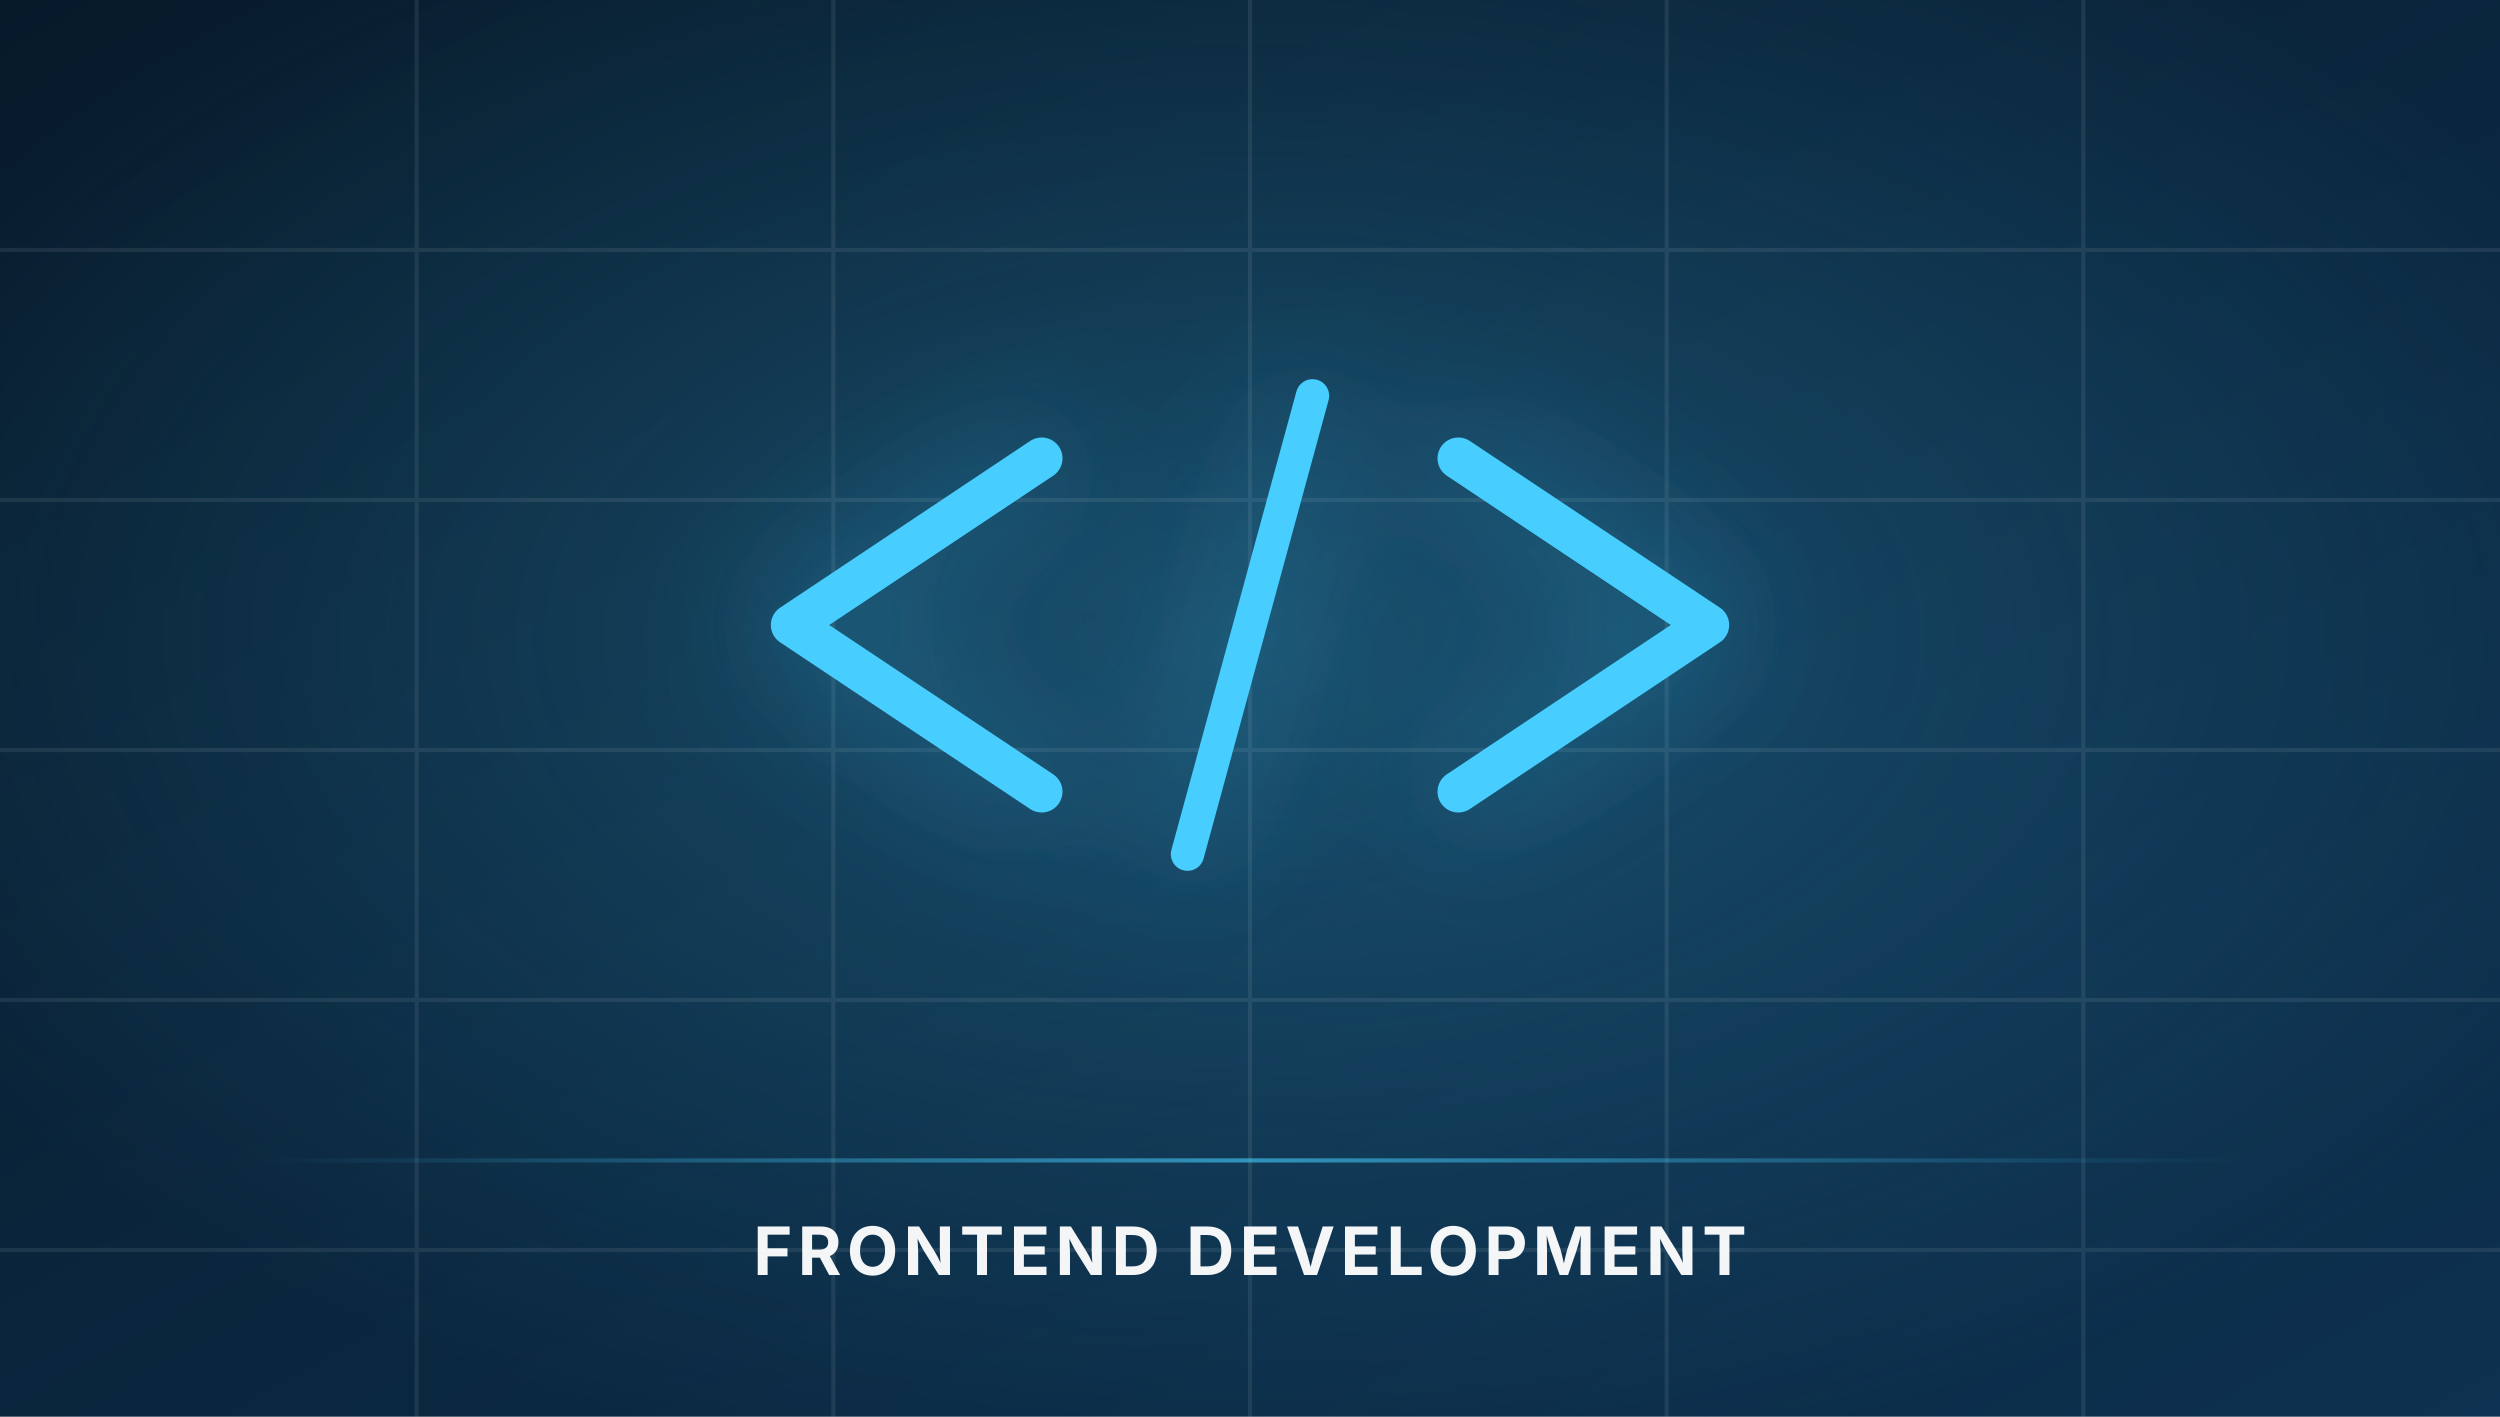
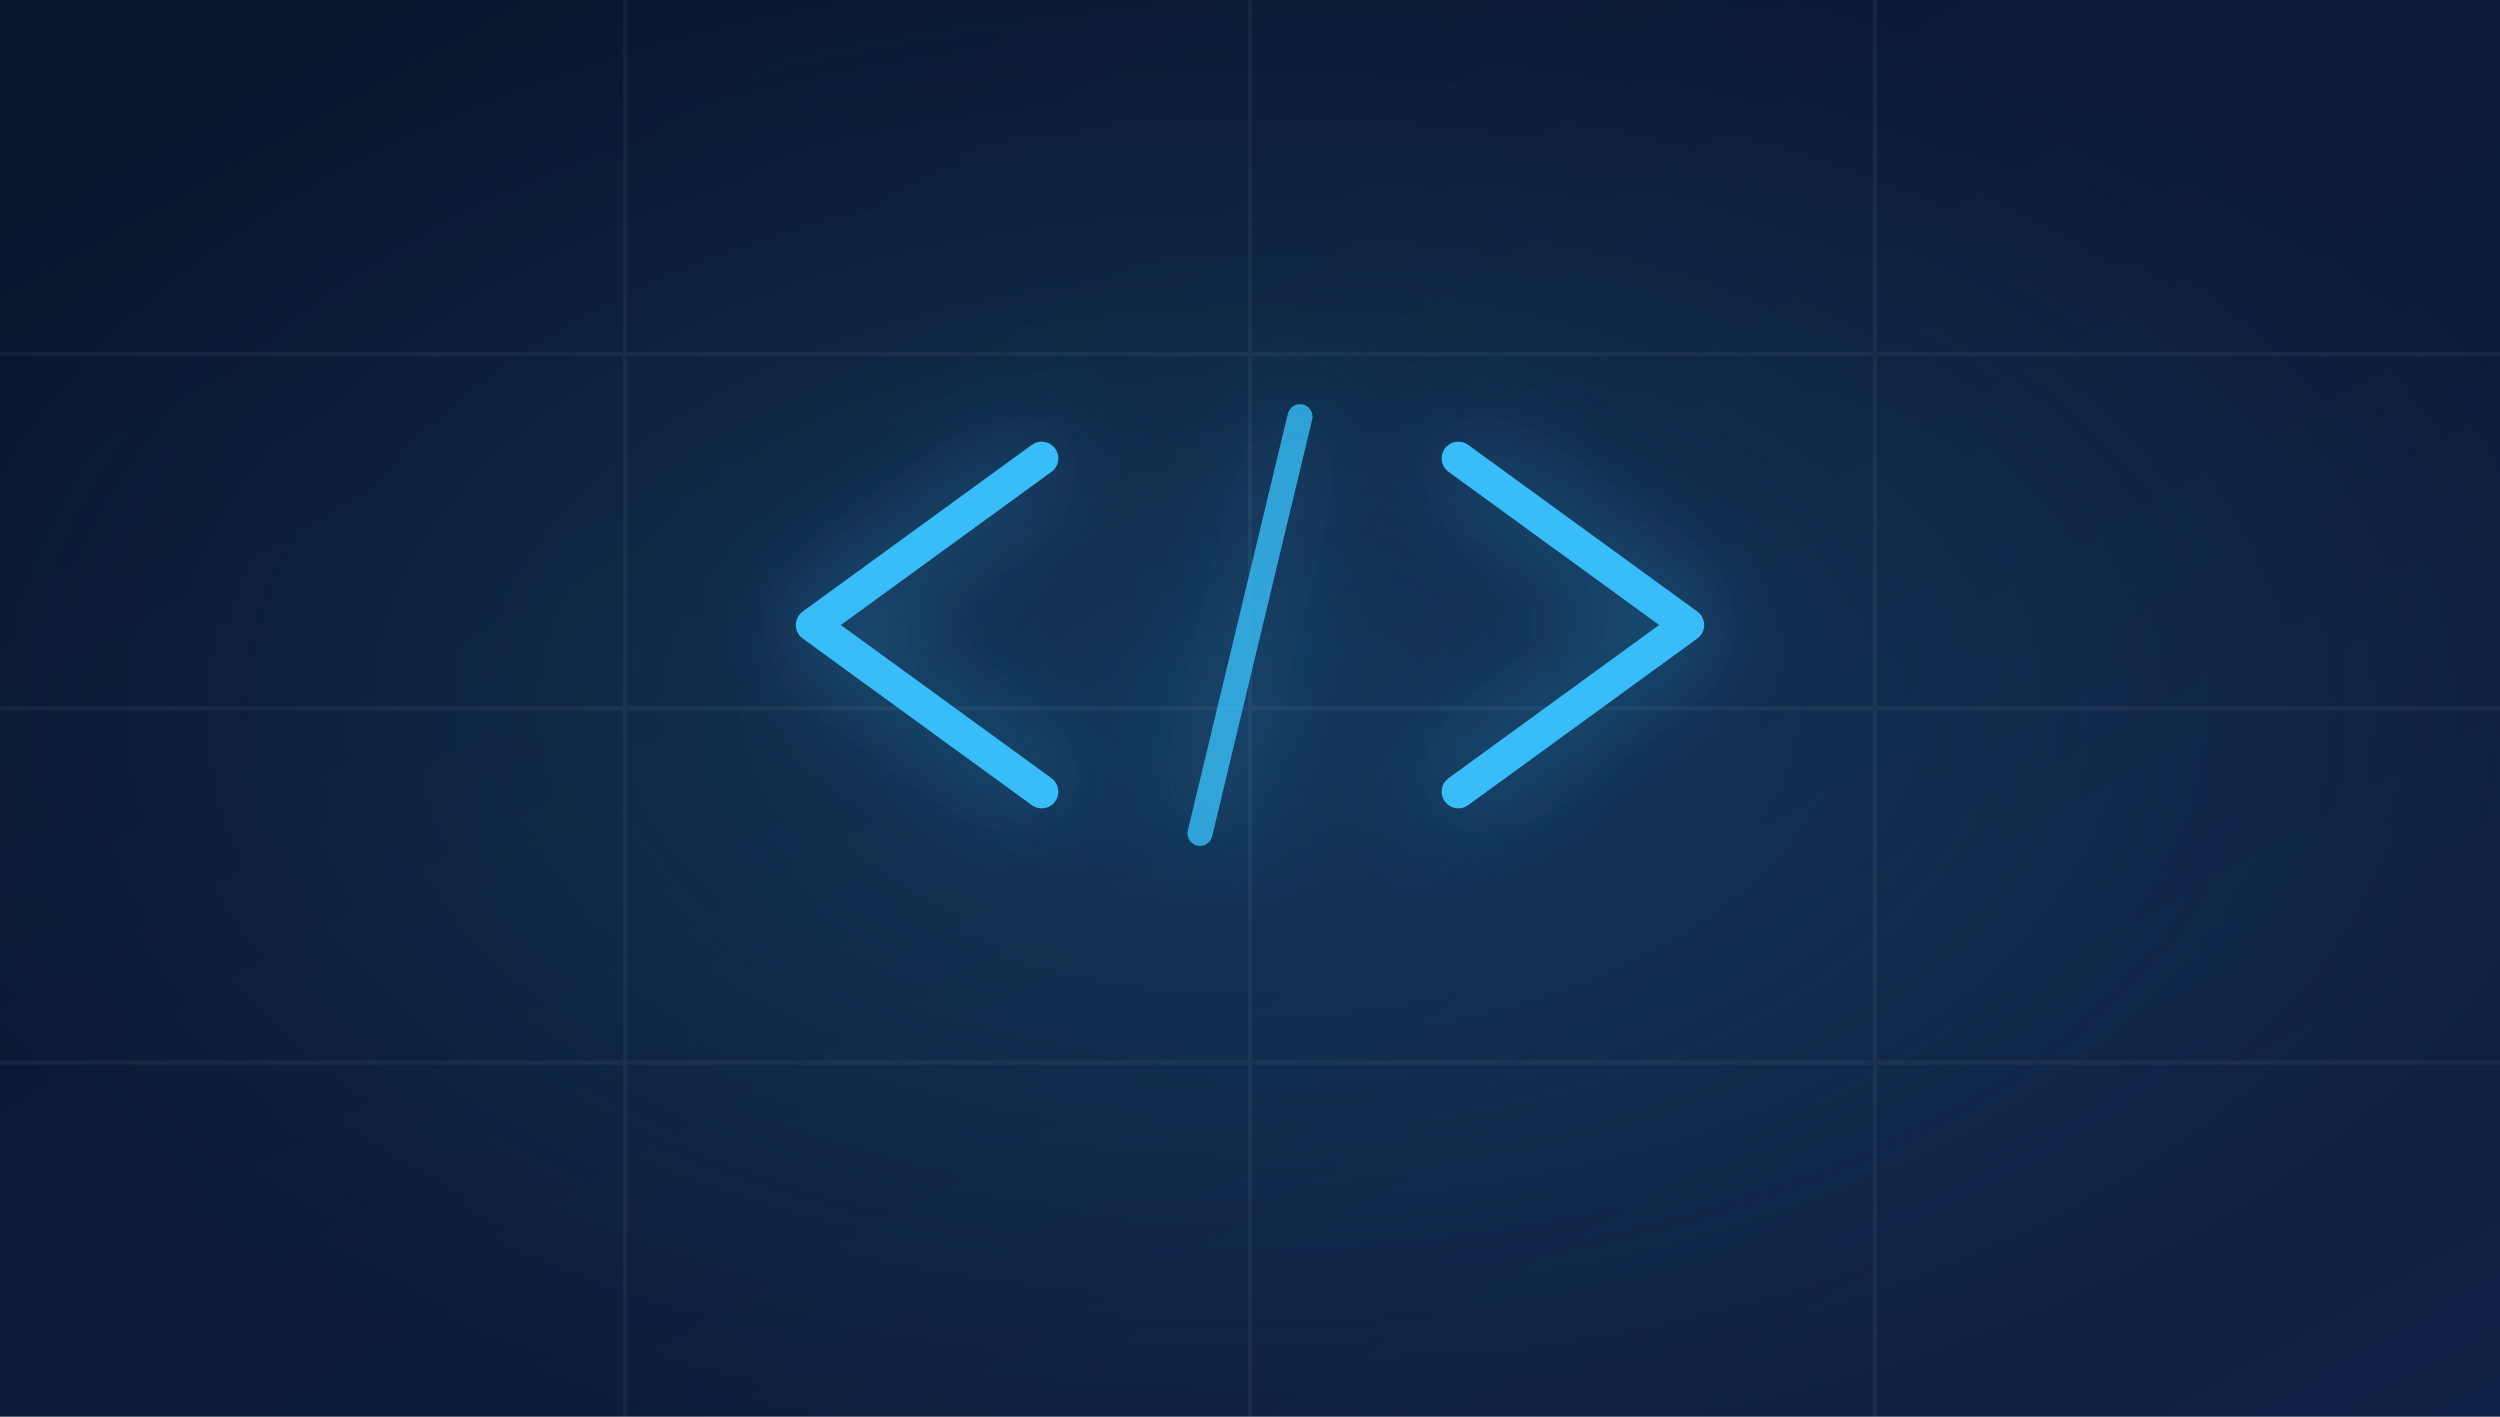
<svg xmlns="http://www.w3.org/2000/svg" viewBox="0 0 600 340" width="600" height="340">
  <defs>
-     <linearGradient id="bgGrad" x1="0%" y1="0%" x2="100%" y2="100%">
-       <stop offset="0%" stop-color="#071a2a" />
-       <stop offset="100%" stop-color="#0d3150" />
+     <linearGradient id="cardBg" x1="0%" y1="0%" x2="100%" y2="100%">
+       <stop offset="0%" stop-color="#08142b" />
+       <stop offset="100%" stop-color="#0f2247" />
    </linearGradient>
-     <radialGradient id="glow" cx="50%" cy="45%" r="60%">
-       <stop offset="0%" stop-color="#46CEFF" stop-opacity="0.25" />
-       <stop offset="100%" stop-color="#46CEFF" stop-opacity="0" />
+     <radialGradient id="centerGlow" cx="50%" cy="50%" r="55%">
+       <stop offset="0%" stop-color="#38bdf8" stop-opacity="0.18" />
+       <stop offset="100%" stop-color="#38bdf8" stop-opacity="0" />
    </radialGradient>
-     <linearGradient id="lineGrad" x1="0%" y1="0%" x2="100%" y2="0%">
-       <stop offset="0%" stop-color="#46CEFF" stop-opacity="0" />
-       <stop offset="50%" stop-color="#46CEFF" stop-opacity="0.6" />
-       <stop offset="100%" stop-color="#46CEFF" stop-opacity="0" />
-     </linearGradient>
  </defs>
-   <rect width="600" height="340" fill="url(#bgGrad)" />
-   <rect width="600" height="340" fill="url(#glow)" />
-   <g opacity="0.08" stroke="#ffffff" stroke-width="1">
-     <line x1="0" y1="60" x2="600" y2="60" />
-     <line x1="0" y1="120" x2="600" y2="120" />
-     <line x1="0" y1="180" x2="600" y2="180" />
-     <line x1="0" y1="240" x2="600" y2="240" />
-     <line x1="0" y1="300" x2="600" y2="300" />
-     <line x1="100" y1="0" x2="100" y2="340" />
-     <line x1="200" y1="0" x2="200" y2="340" />
+   <rect width="600" height="340" fill="url(#cardBg)" />
+   <rect width="600" height="340" fill="url(#centerGlow)" />
+   <g opacity="0.05" stroke="#ffffff" stroke-width="1">
+     <line x1="0" y1="85" x2="600" y2="85" />
+     <line x1="0" y1="170" x2="600" y2="170" />
+     <line x1="0" y1="255" x2="600" y2="255" />
+     <line x1="150" y1="0" x2="150" y2="340" />
    <line x1="300" y1="0" x2="300" y2="340" />
-     <line x1="400" y1="0" x2="400" y2="340" />
-     <line x1="500" y1="0" x2="500" y2="340" />
+     <line x1="450" y1="0" x2="450" y2="340" />
  </g>
-   <g filter="drop-shadow(0 0 16px #46CEFF66)">
-     <path d="M250 110 L190 150 L250 190" fill="none" stroke="#46CEFF" stroke-width="10" stroke-linecap="round" stroke-linejoin="round" />
-     <path d="M350 110 L410 150 L350 190" fill="none" stroke="#46CEFF" stroke-width="10" stroke-linecap="round" stroke-linejoin="round" />
-     <line x1="315" y1="95" x2="285" y2="205" stroke="#46CEFF" stroke-width="8" stroke-linecap="round" />
+   <g filter="drop-shadow(0 0 12px rgba(56, 189, 248, 0.45))">
+     <path d="M250 110 L195 150 L250 190" fill="none" stroke="#38bdf8" stroke-width="8" stroke-linecap="round" stroke-linejoin="round" />
+     <path d="M350 110 L405 150 L350 190" fill="none" stroke="#38bdf8" stroke-width="8" stroke-linecap="round" stroke-linejoin="round" />
+     <line x1="312" y1="100" x2="288" y2="200" stroke="#38bdf8" stroke-width="6" stroke-linecap="round" opacity="0.8" />
  </g>
-   <rect x="60" y="278" width="480" height="1" fill="url(#lineGrad)" />
-   <text x="300" y="306" font-family="system-ui, -apple-system, sans-serif" font-size="16" font-weight="700" fill="#ffffff" letter-spacing="0.08em" text-anchor="middle" opacity="0.95">FRONTEND DEVELOPMENT</text>
</svg>
